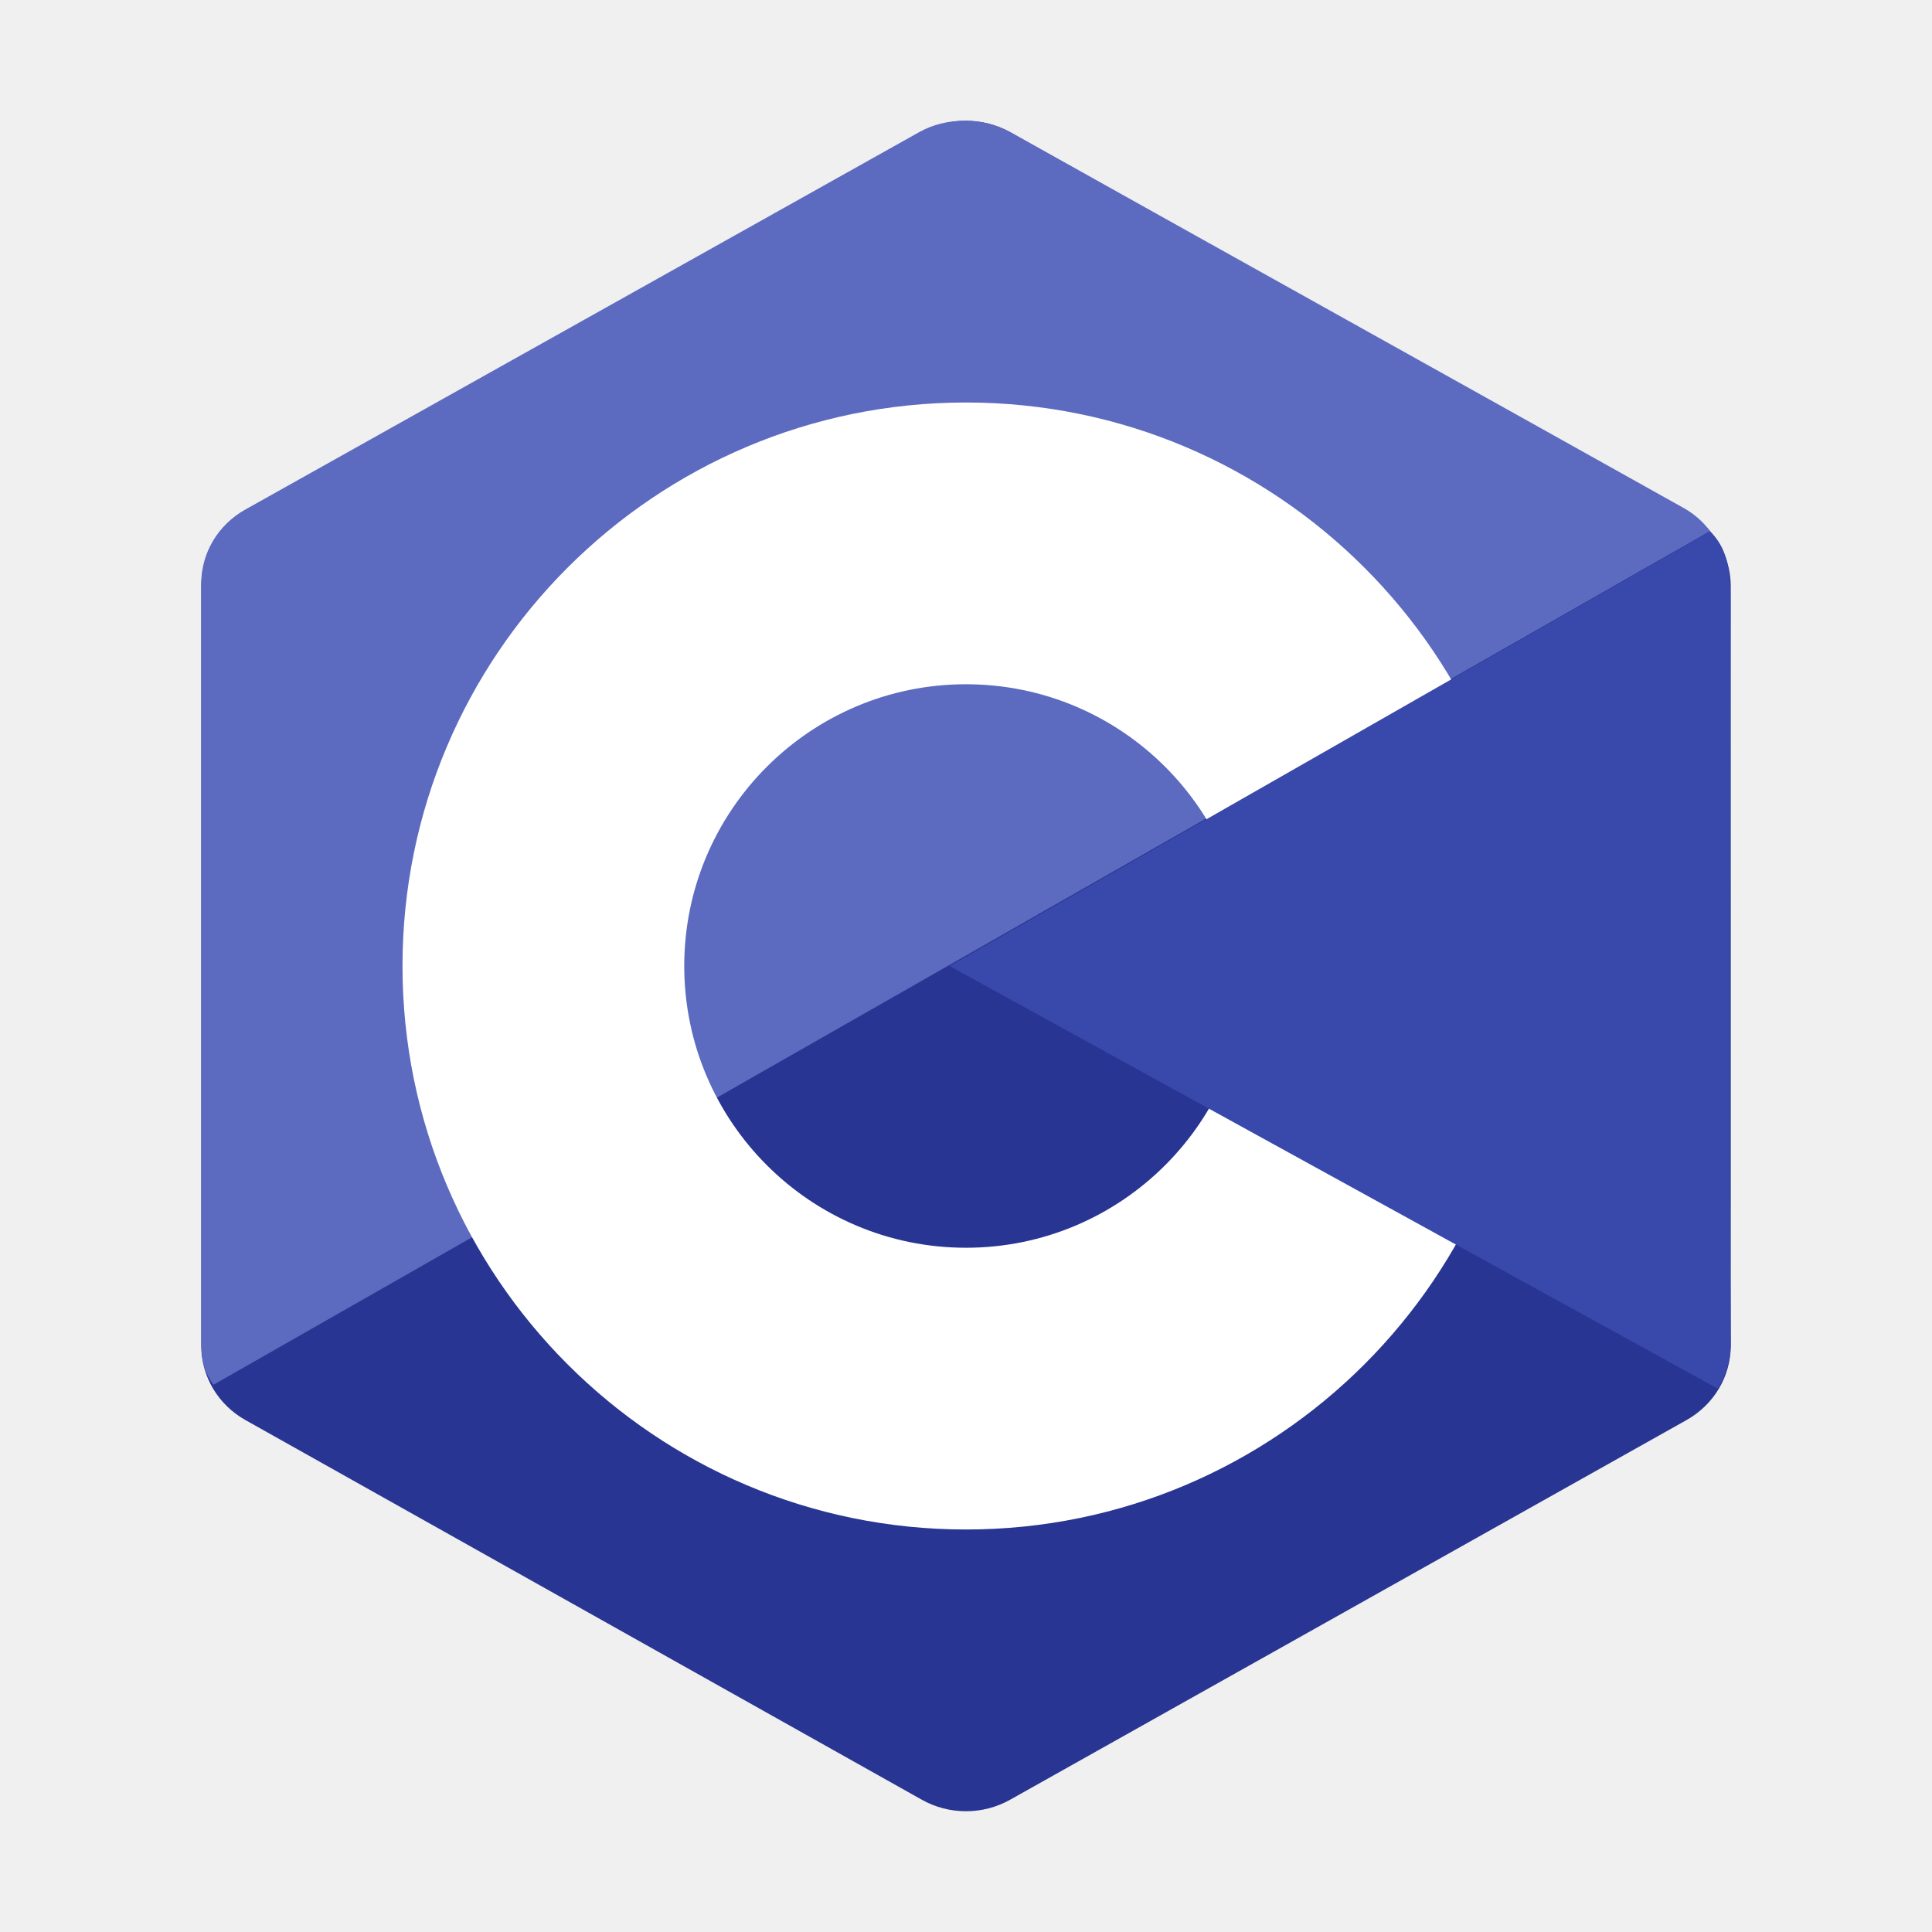
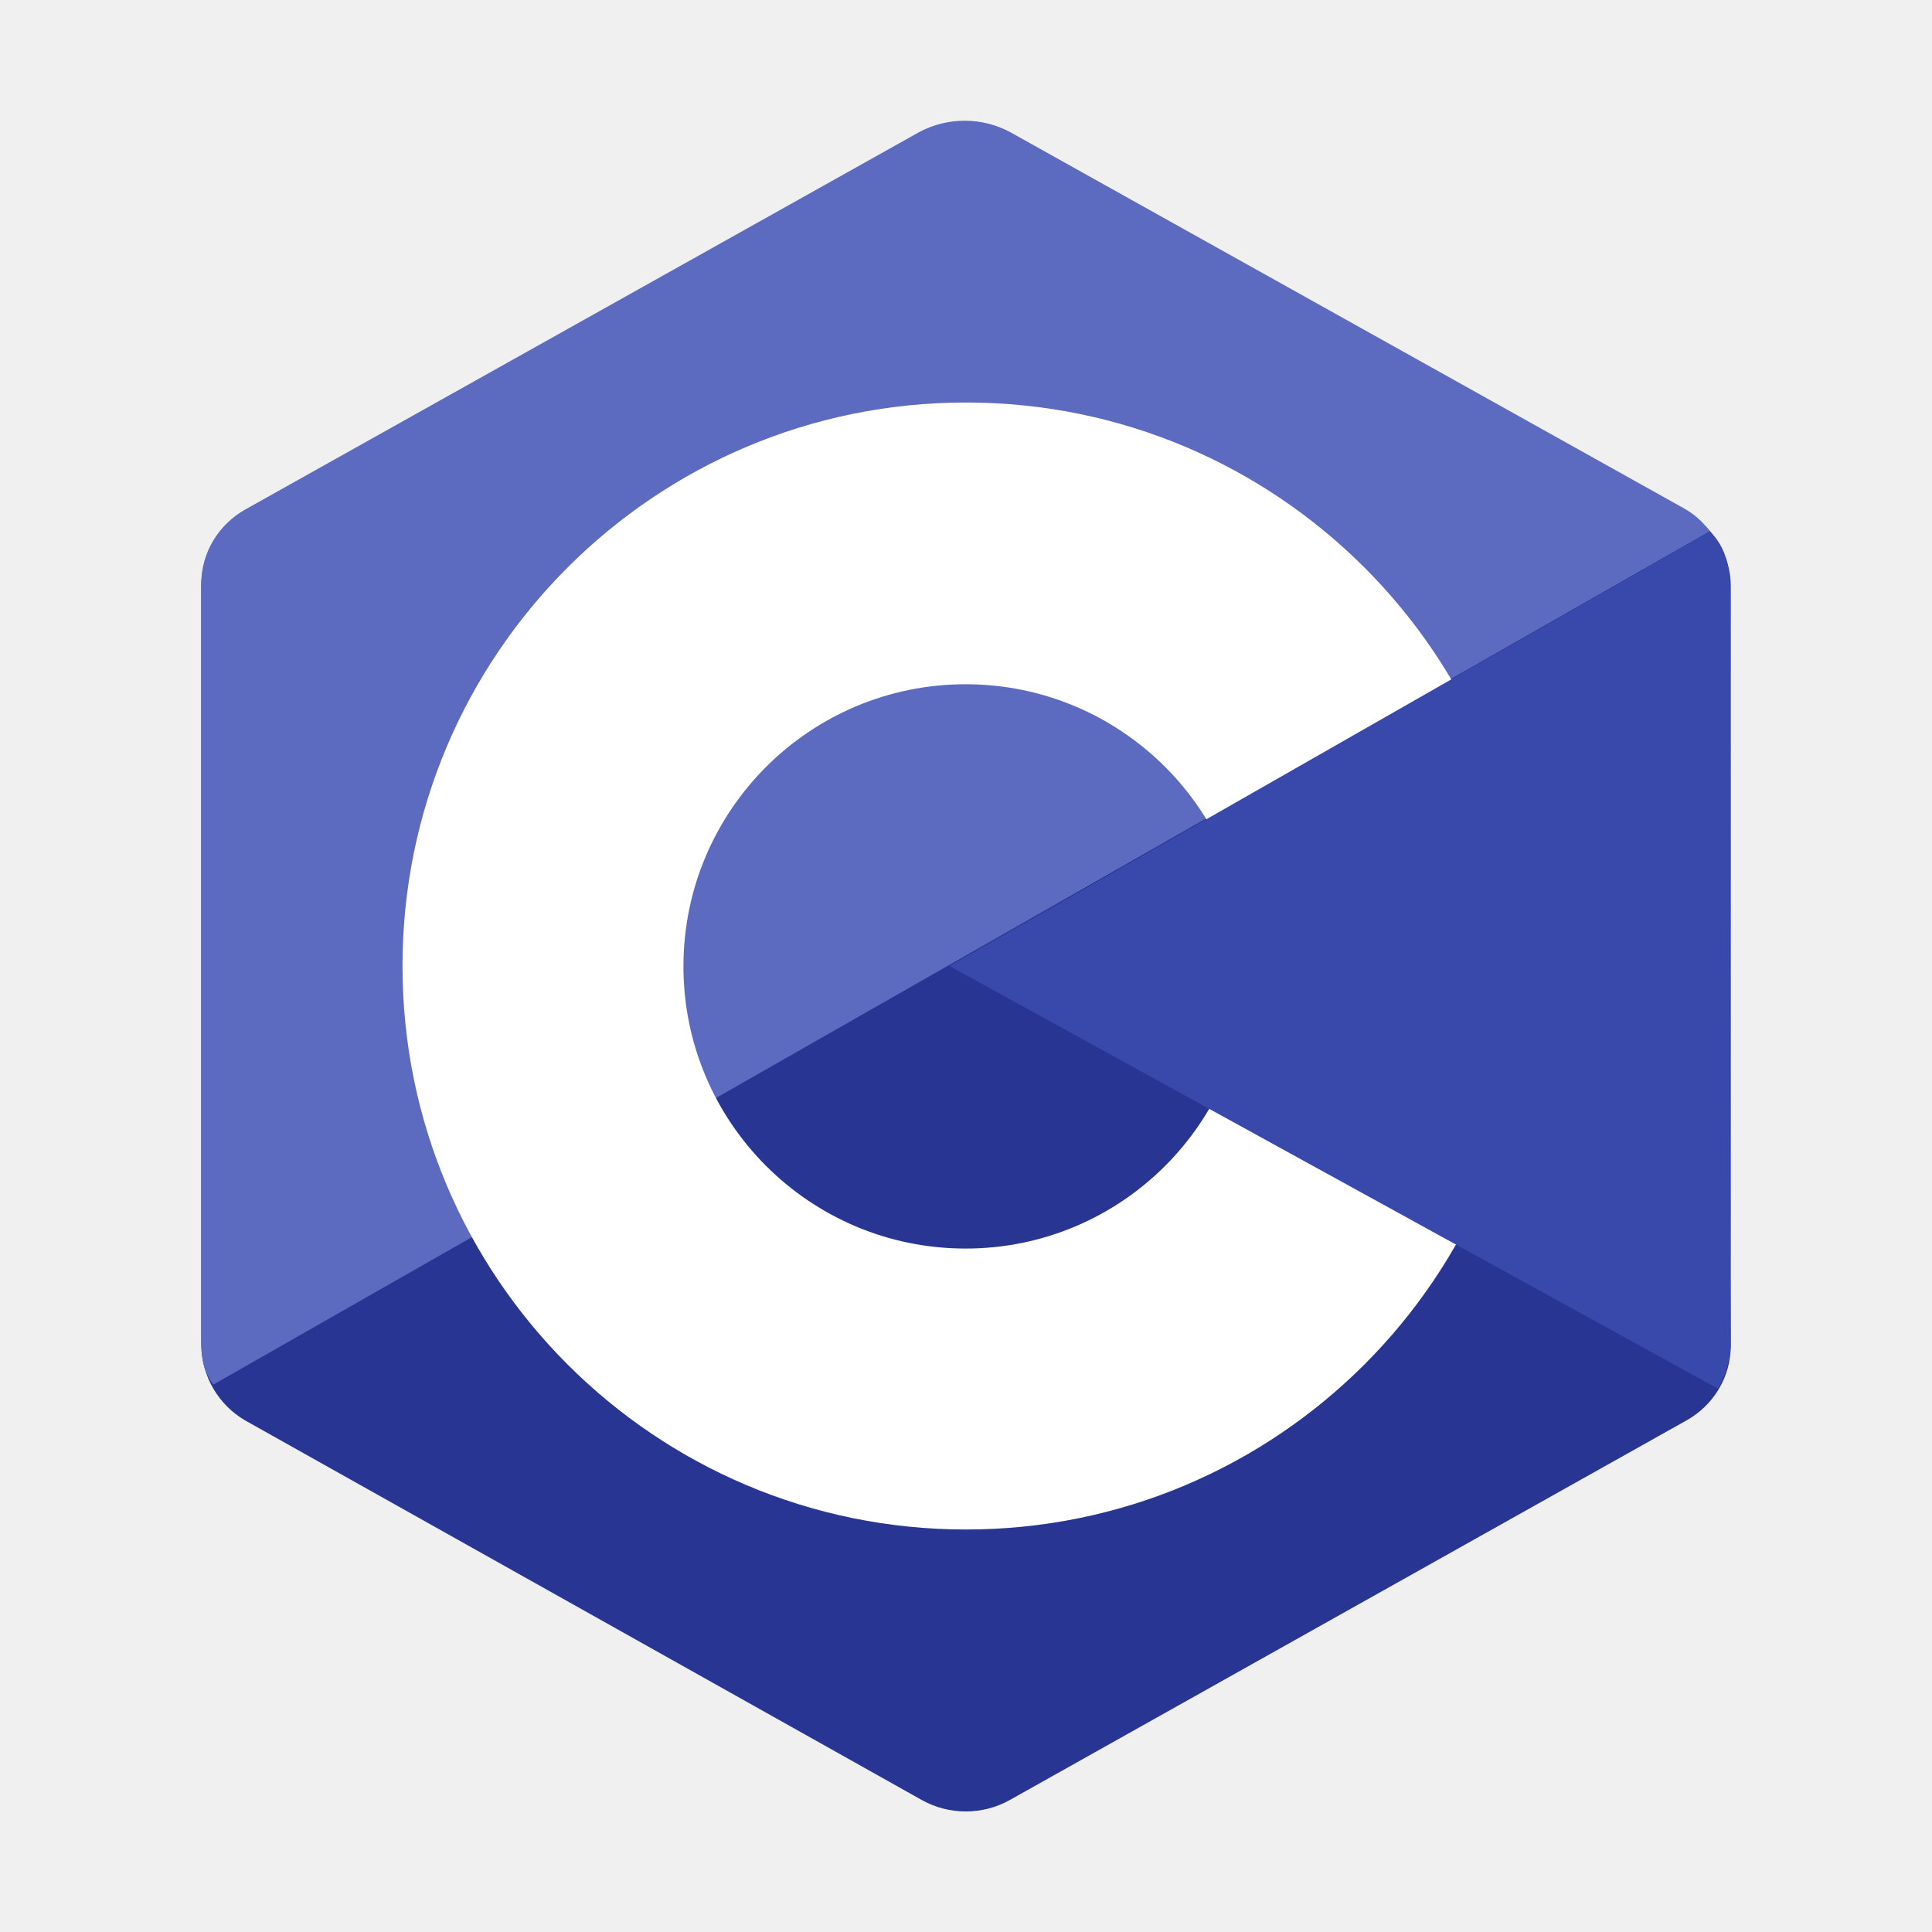
- <svg xmlns="http://www.w3.org/2000/svg" viewBox="0 0 48 48" width="48px" height="48px" fill-rule="evenodd" clip-rule="evenodd">
-   <path fill="#283593" fill-rule="evenodd" d="M22.903,3.286c0.679-0.381,1.515-0.381,2.193,0 c3.355,1.883,13.451,7.551,16.807,9.434C42.582,13.1,43,13.804,43,14.566c0,3.766,0,15.101,0,18.867 c0,0.762-0.418,1.466-1.097,1.847c-3.355,1.883-13.451,7.551-16.807,9.434c-0.679,0.381-1.515,0.381-2.193,0 c-3.355-1.883-13.451-7.551-16.807-9.434C5.418,34.899,5,34.196,5,33.434c0-3.766,0-15.101,0-18.867 c0-0.762,0.418-1.466,1.097-1.847C9.451,10.837,19.549,5.169,22.903,3.286z" clip-rule="evenodd" />
-   <path fill="#5c6bc0" fill-rule="evenodd" d="M5.304,34.404C5.038,34.048,5,33.71,5,33.255 c0-3.744,0-15.014,0-18.759c0-0.758,0.417-1.458,1.094-1.836c3.343-1.872,13.405-7.507,16.748-9.38 c0.677-0.379,1.594-0.371,2.271,0.008c3.343,1.872,13.371,7.459,16.714,9.331c0.27,0.152,0.476,0.335,0.66,0.576L5.304,34.404z" clip-rule="evenodd" />
-   <path fill="#fff" fill-rule="evenodd" d="M24,10c7.727,0,14,6.273,14,14s-6.273,14-14,14 s-14-6.273-14-14S16.273,10,24,10z M24,17c3.863,0,7,3.136,7,7c0,3.863-3.137,7-7,7s-7-3.137-7-7C17,20.136,20.136,17,24,17z" clip-rule="evenodd" />
-   <path fill="#3949ab" fill-rule="evenodd" d="M42.485,13.205c0.516,0.483,0.506,1.211,0.506,1.784 c0,3.795-0.032,14.589,0.009,18.384c0.004,0.396-0.127,0.813-0.323,1.127L23.593,24L42.485,13.205z" clip-rule="evenodd" />
+ <svg xmlns="http://www.w3.org/2000/svg" width="48px" height="48px" fill-rule="evenodd" clip-rule="evenodd">
+   <path fill="#283593" d="M22.9 3.29a2.3 2.3 0 012.19 0l16.81 9.43c.68.38 1.1 1.08 1.1 1.85v18.87c0 .76-.42 1.47-1.1 1.85l-16.81 9.43c-.68.38-1.51.38-2.19 0L6.09 35.29A2.2 2.2 0 015 33.43V14.56c0-.76.42-1.47 1.1-1.85z" />
+   <path fill="#5c6bc0" d="M5.3 34.4c-.26-.35-.3-.69-.3-1.14V14.5c0-.76.42-1.46 1.09-1.84l16.75-9.38a2.4 2.4 0 012.27.01l16.71 9.33q.4.22.66.58z" />
+   <path fill="#fff" d="M24 10a14 14 0 110 28 14 14 0 010-28m0 7a7 7 0 11-.02 14.02A7 7 0 0124 17" />
+   <path fill="#3949ab" d="M42.48 13.21c.52.48.51 1.21.51 1.78 0 3.79-.03 14.59.01 18.38 0 .4-.13.81-.32 1.13L23.59 24z" />
</svg>
